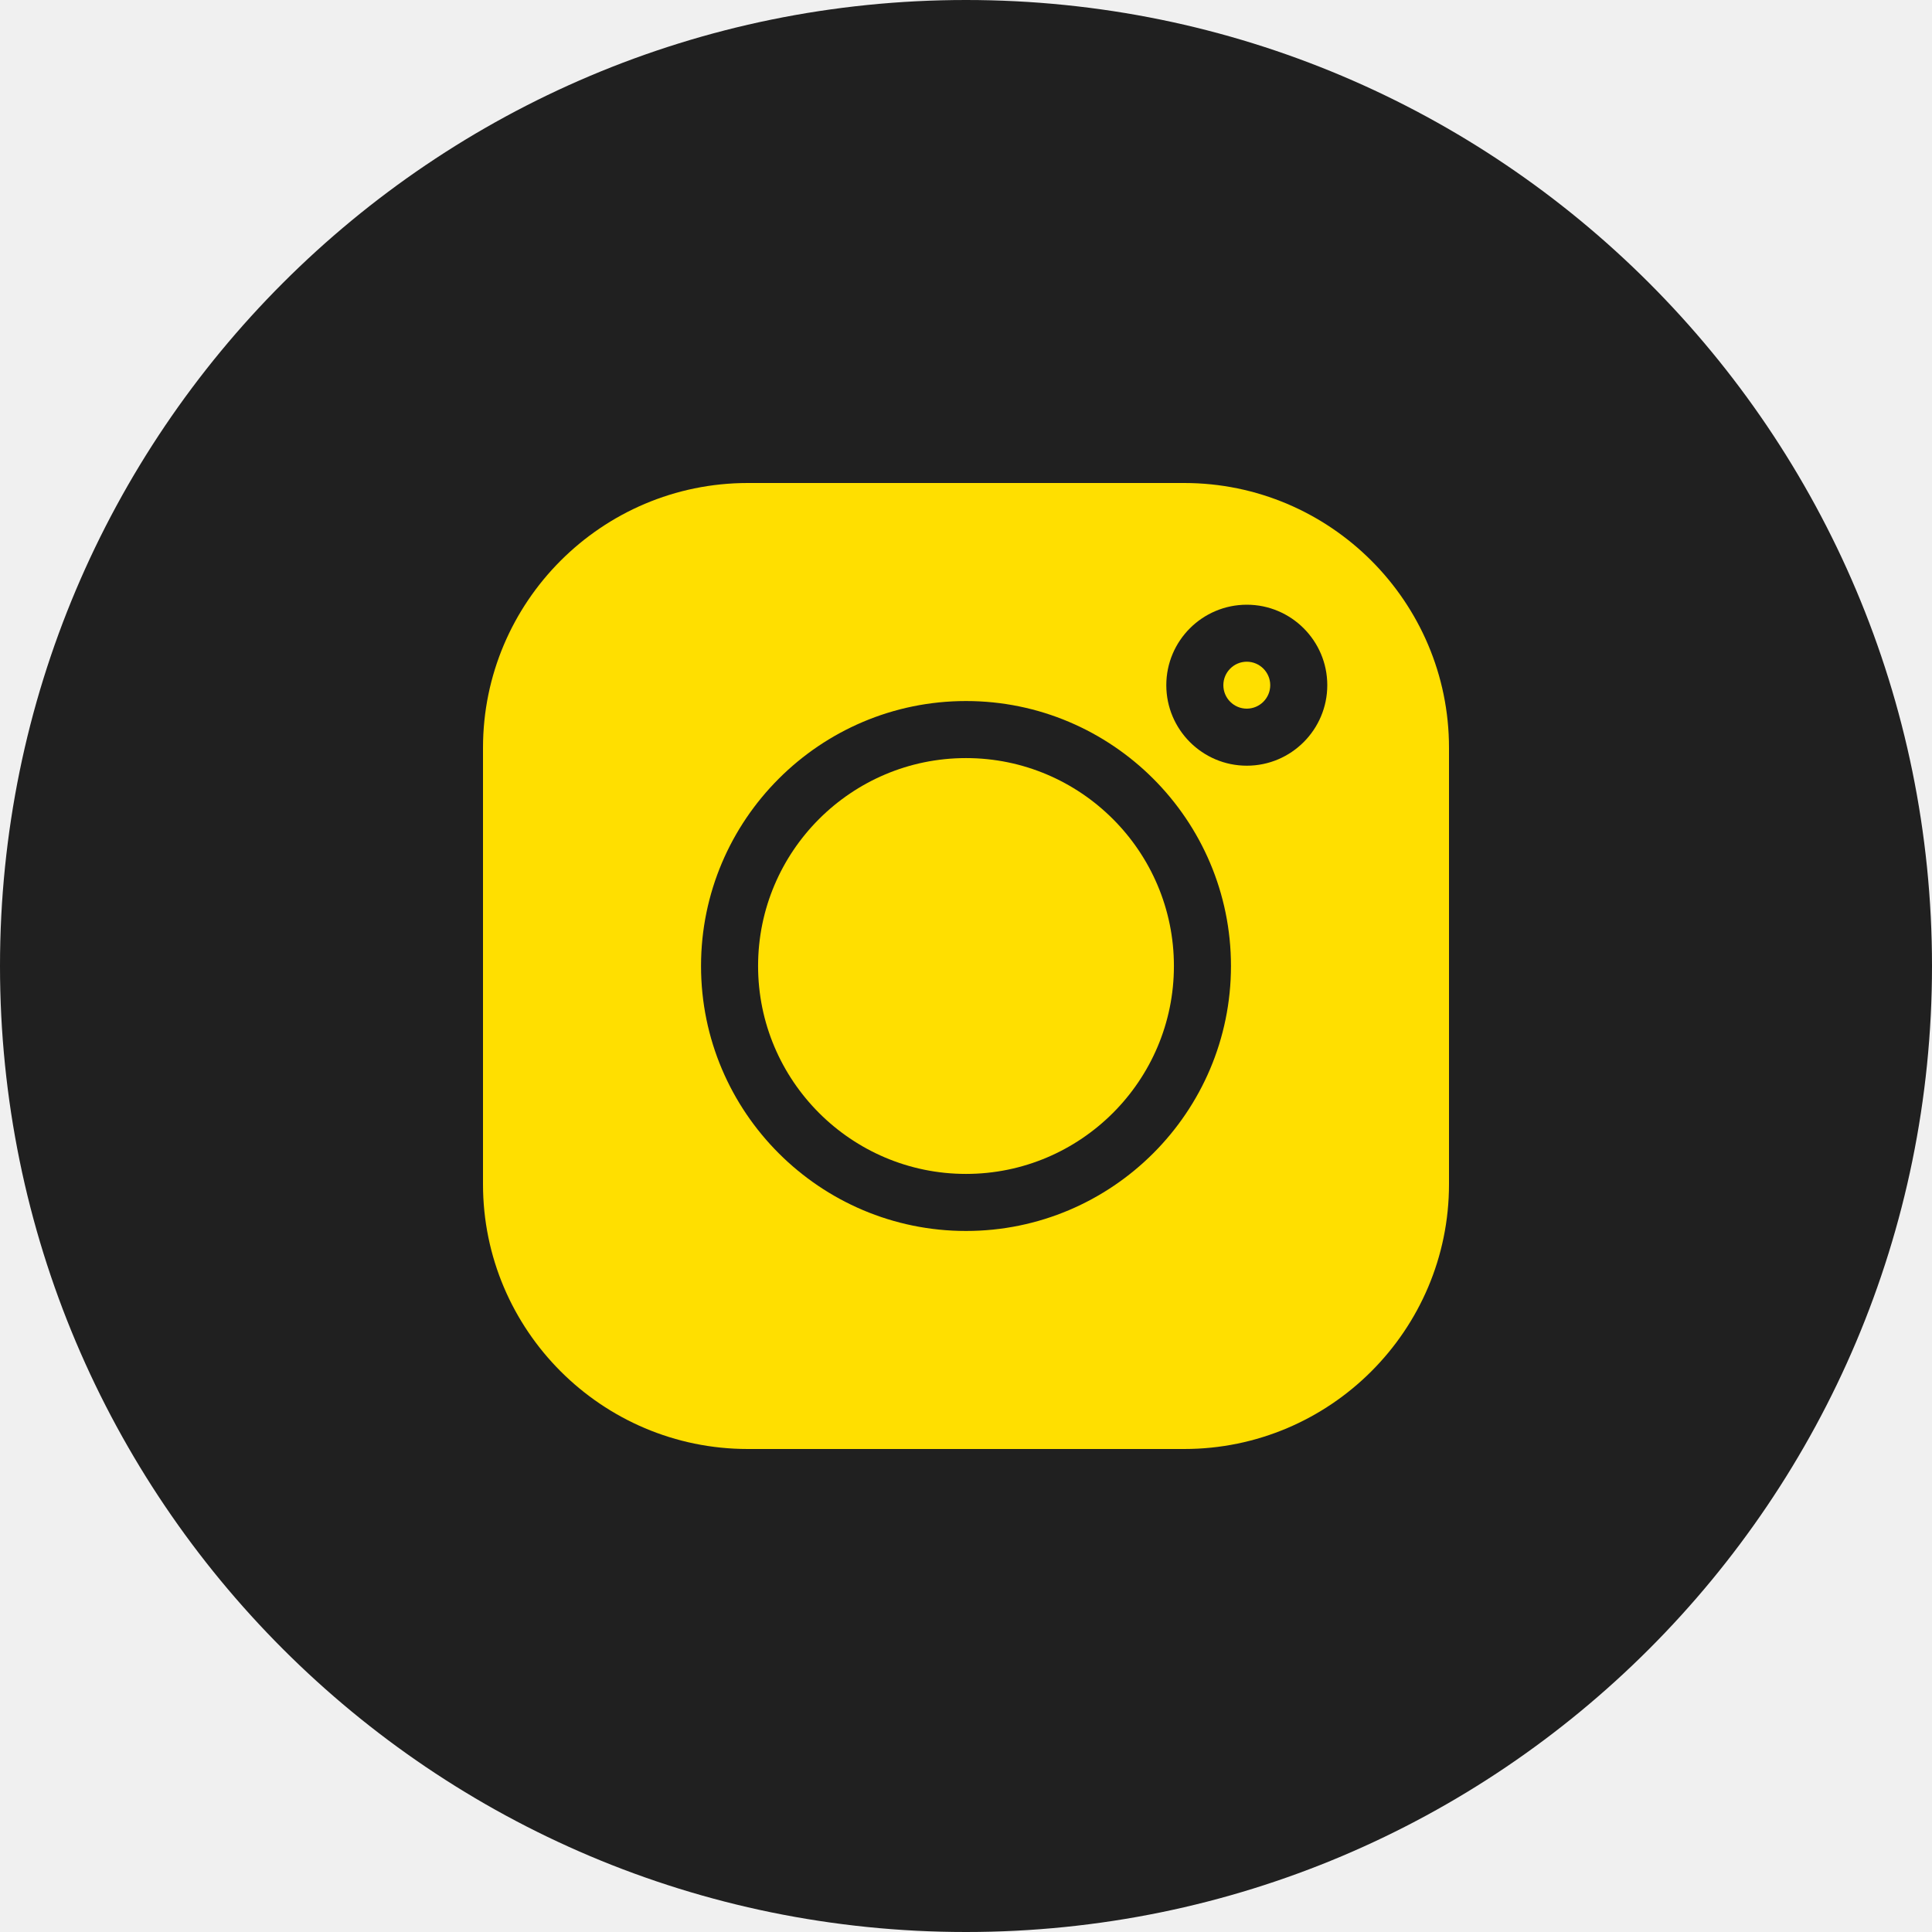
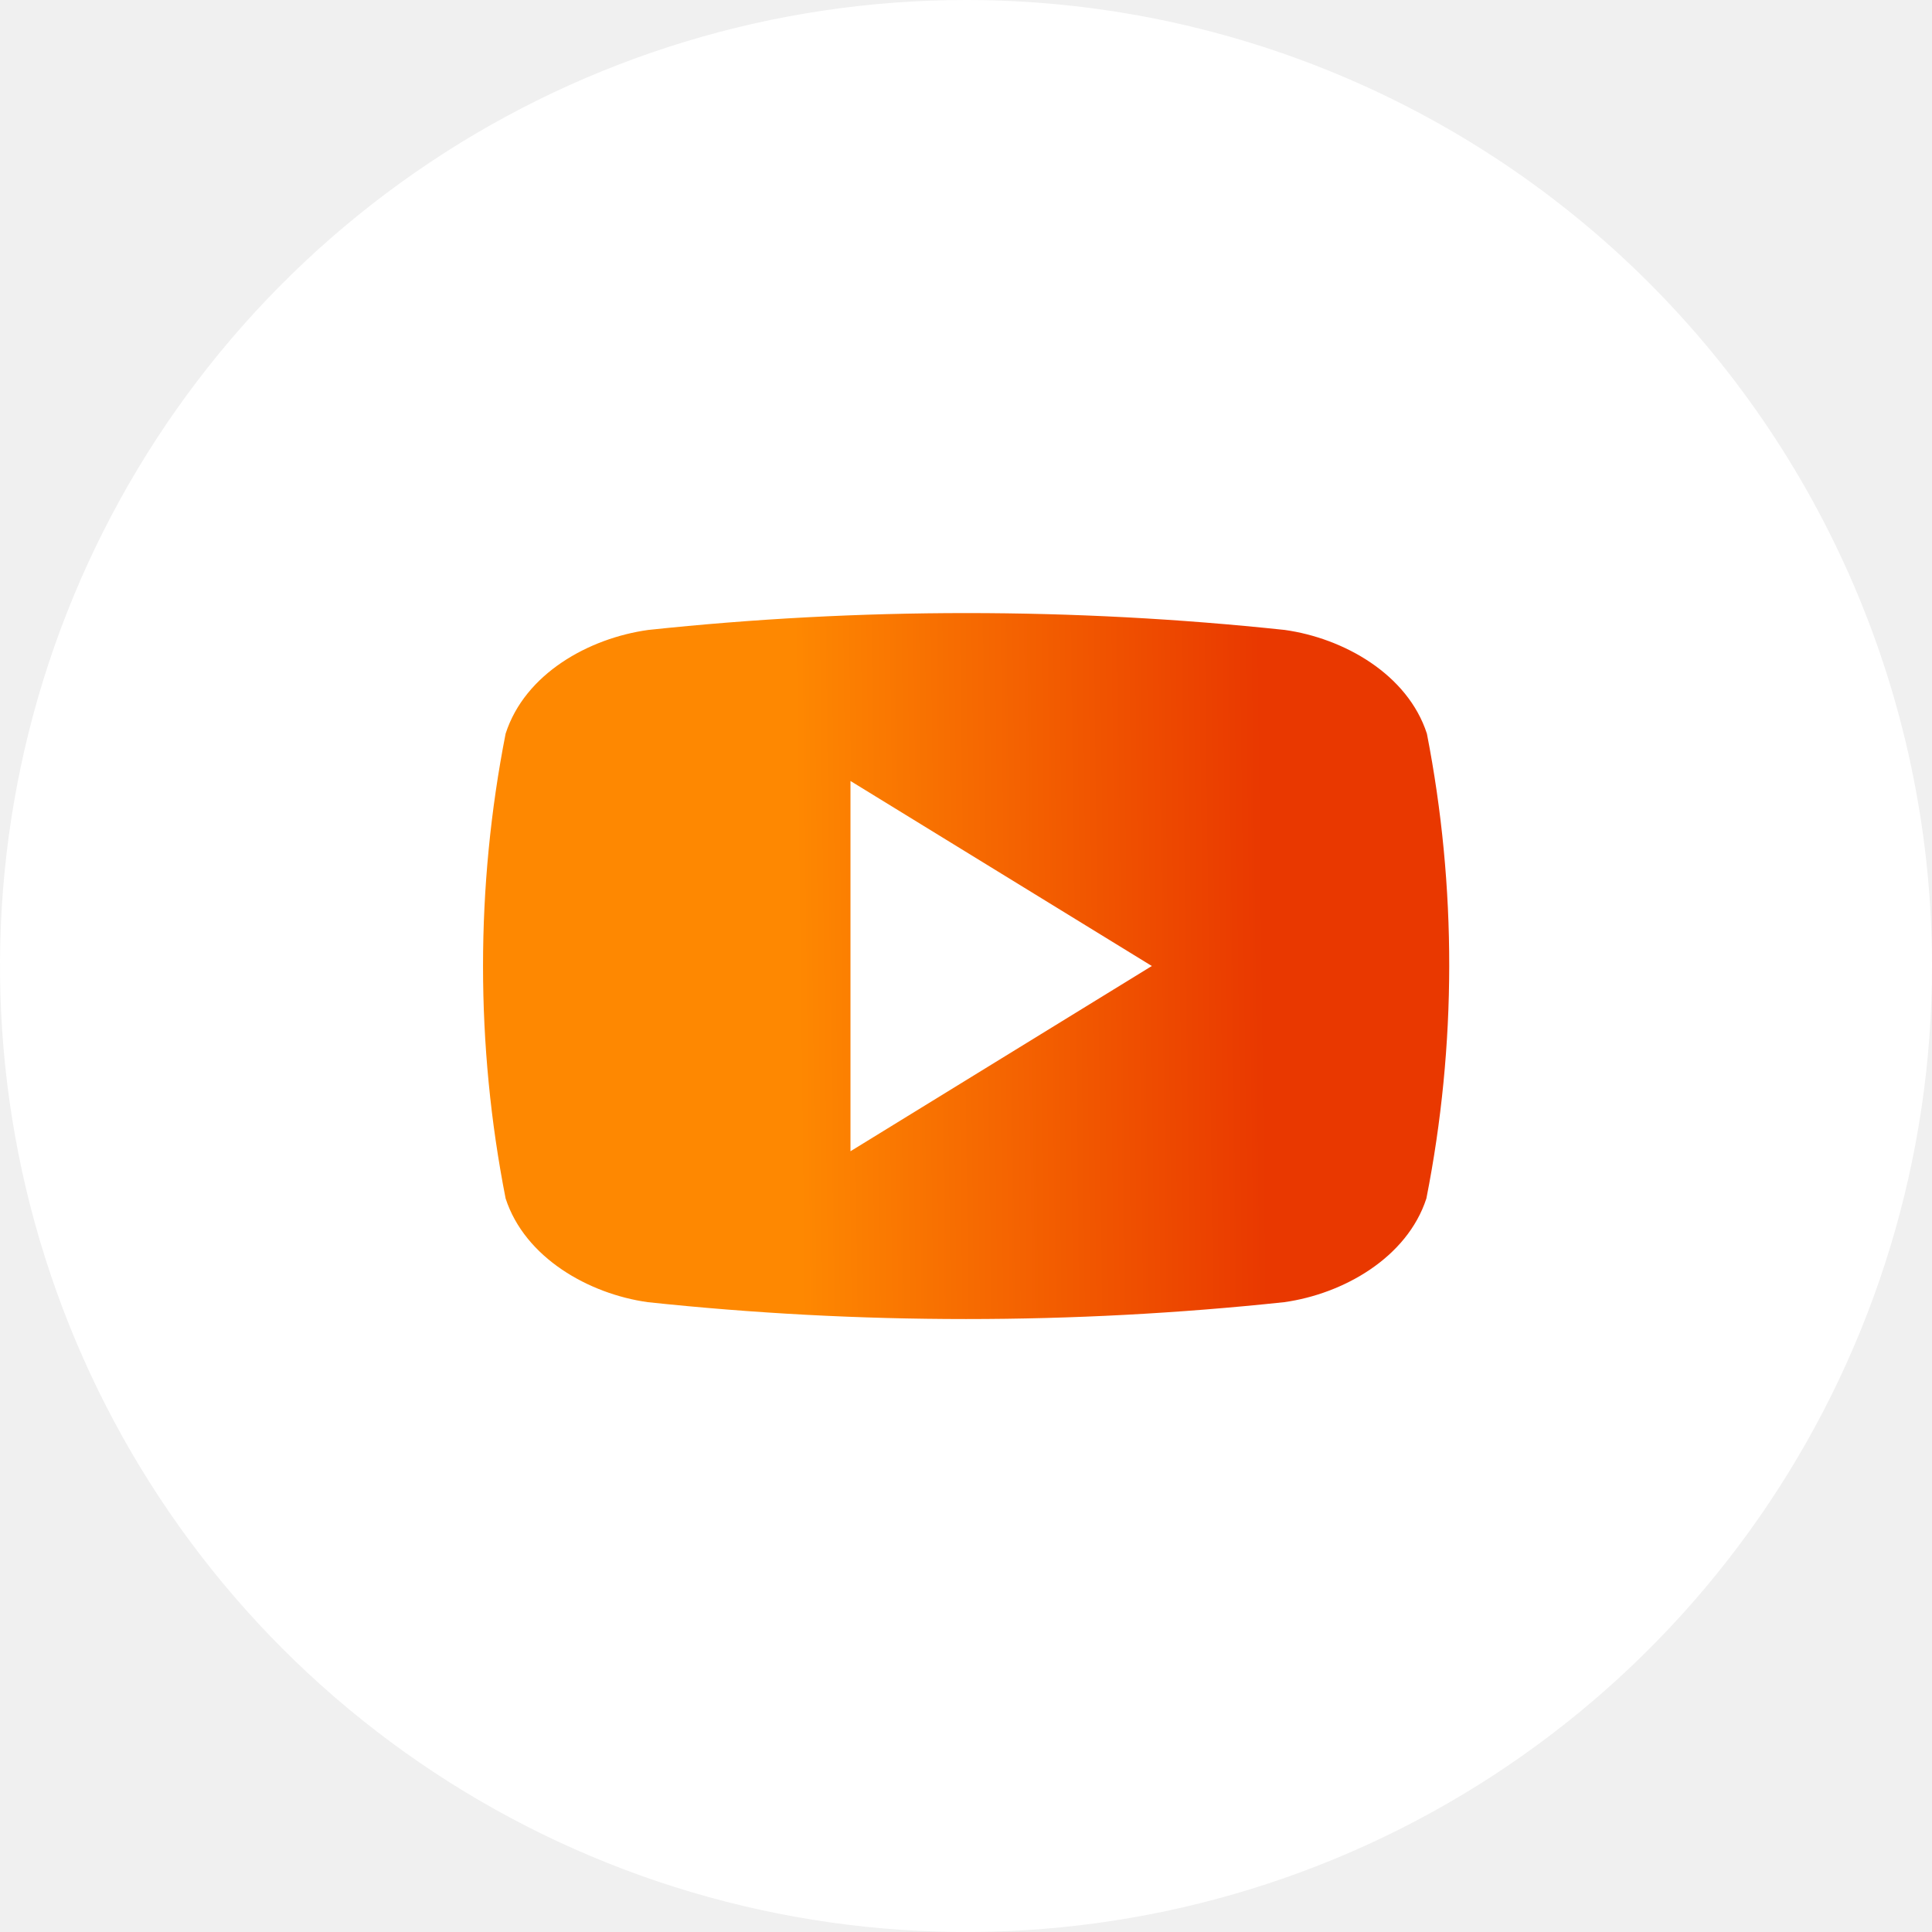
<svg xmlns="http://www.w3.org/2000/svg" width="34" height="34" viewBox="0 0 34 34" fill="none">
-   <circle cx="17" cy="17" r="17" fill="#202020" />
-   <path d="M21.941 11.645C21.714 11.645 21.529 11.831 21.529 12.058C21.529 12.286 21.714 12.471 21.941 12.471C22.169 12.471 22.354 12.286 22.354 12.058C22.354 11.831 22.169 11.645 21.941 11.645Z" fill="#FFDF00" />
-   <path d="M17 13.341C14.982 13.341 13.341 14.982 13.341 17C13.341 19.017 14.982 20.659 17 20.659C19.017 20.659 20.659 19.018 20.659 17C20.659 14.983 19.017 13.341 17 13.341Z" fill="#FFDF00" />
-   <path d="M20.84 8.5H13.16C10.591 8.5 8.5 10.591 8.5 13.16V20.84C8.5 23.409 10.591 25.5 13.16 25.5H20.84C23.409 25.5 25.5 23.409 25.5 20.84V13.16C25.5 10.591 23.409 8.5 20.84 8.5ZM17 21.663C14.429 21.663 12.337 19.571 12.337 17C12.337 14.429 14.429 12.337 17 12.337C19.571 12.337 21.663 14.429 21.663 17C21.663 19.571 19.571 21.663 17 21.663ZM21.942 13.475C21.16 13.475 20.525 12.839 20.525 12.058C20.525 11.277 21.16 10.642 21.942 10.642C22.723 10.642 23.358 11.277 23.358 12.058C23.358 12.839 22.723 13.475 21.942 13.475Z" fill="#FFDF00" />
+   <rect x="8" y="9" width="21" height="15" fill="url(#paint0_linear_1158_4963)" />
+   <path d="M14.967 13.744L20.27 17L14.967 20.26V13.744Z" fill="white" />
+   <path d="M17 0C13.638 0 10.351 0.997 7.555 2.865C4.76 4.733 2.581 7.388 1.294 10.494C0.007 13.601 -0.329 17.019 0.327 20.317C0.983 23.614 2.602 26.643 4.979 29.021C7.357 31.398 10.386 33.017 13.684 33.673C16.981 34.329 20.399 33.993 23.506 32.706C26.612 31.419 29.267 29.24 31.135 26.445C33.003 23.649 34 20.362 34 17C34 12.491 32.209 8.167 29.021 4.979C25.833 1.791 21.509 0 17 0ZM25.102 21.091C24.762 22.136 23.637 22.771 22.601 22.916C18.878 23.312 15.123 23.312 11.399 22.916C10.363 22.771 9.238 22.136 8.898 21.091C8.368 18.39 8.368 15.612 8.898 12.911C9.238 11.855 10.363 11.231 11.408 11.086C15.131 10.69 18.887 10.69 22.61 11.086C23.646 11.231 24.771 11.864 25.111 12.911C25.638 15.613 25.635 18.391 25.102 21.091Z" fill="white" />
+   <defs>
+     <linearGradient id="paint0_linear_1158_4963" x1="10.447" y1="28.003" x2="26.663" y2="27.804" gradientUnits="userSpaceOnUse">
+       <stop offset="0.23" stop-color="#FE8801" />
+       <stop offset="0.736" stop-color="#E93800" />
+     </linearGradient>
+   </defs>
</svg>
